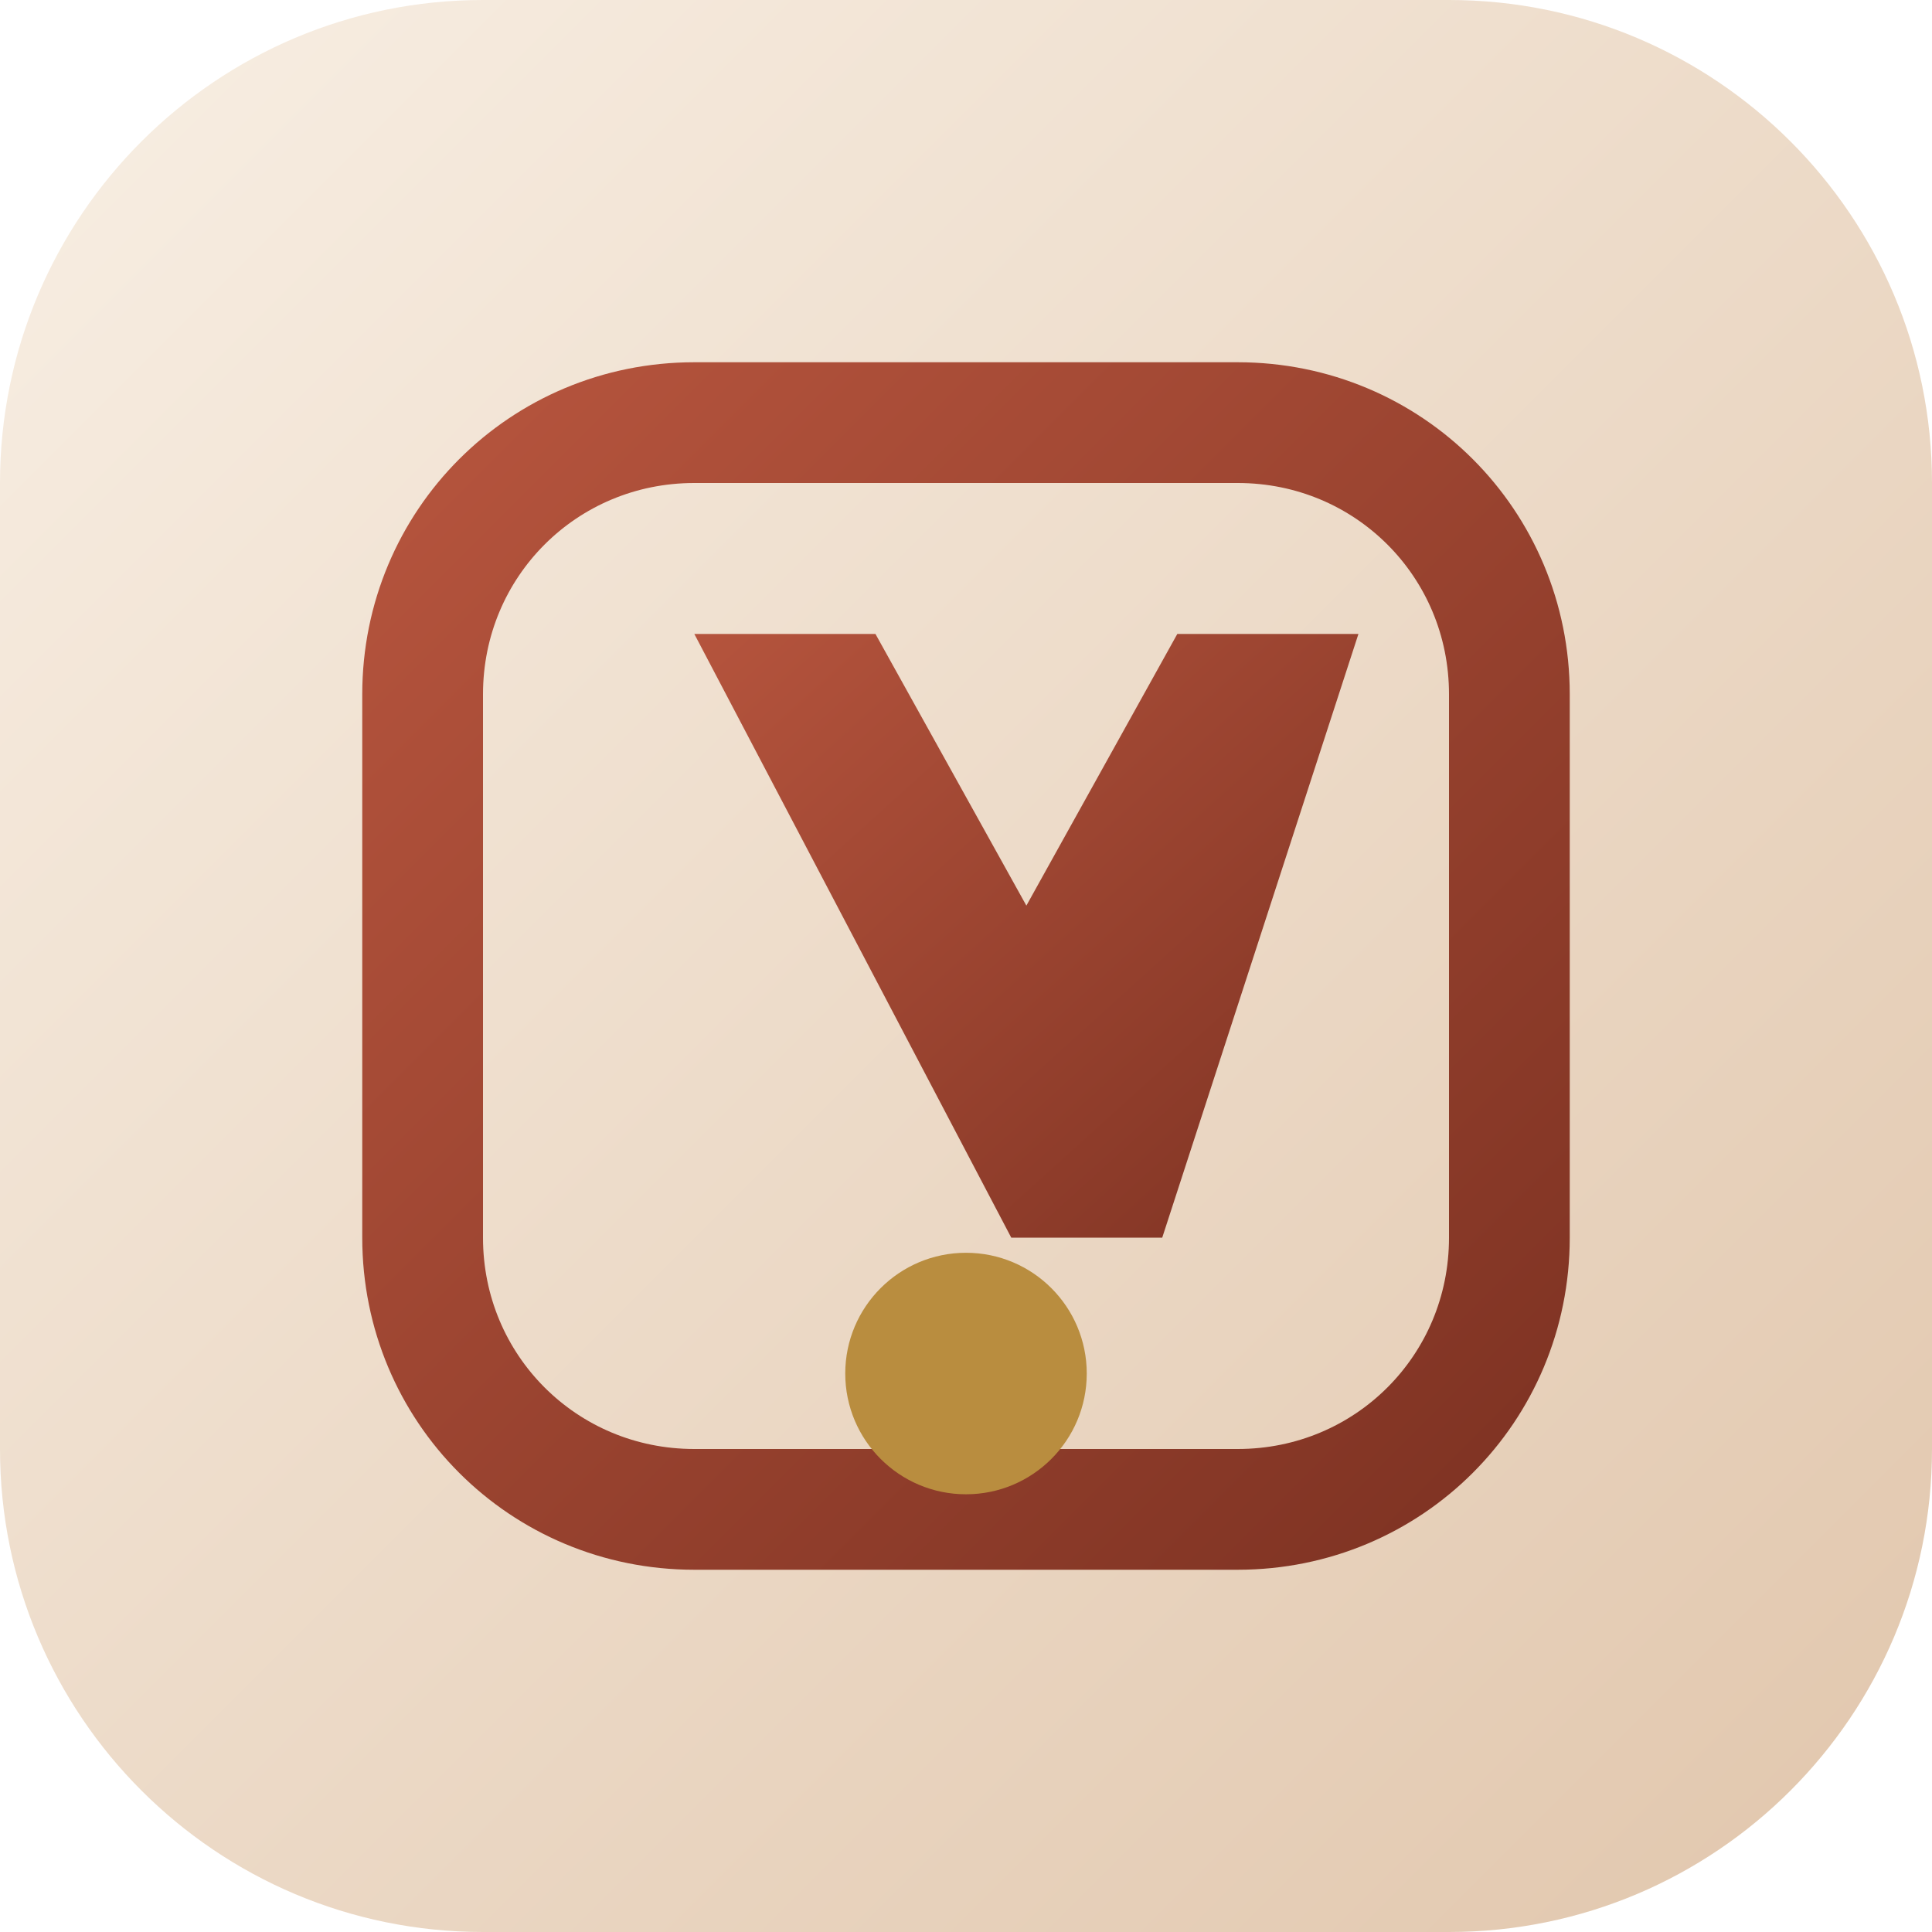
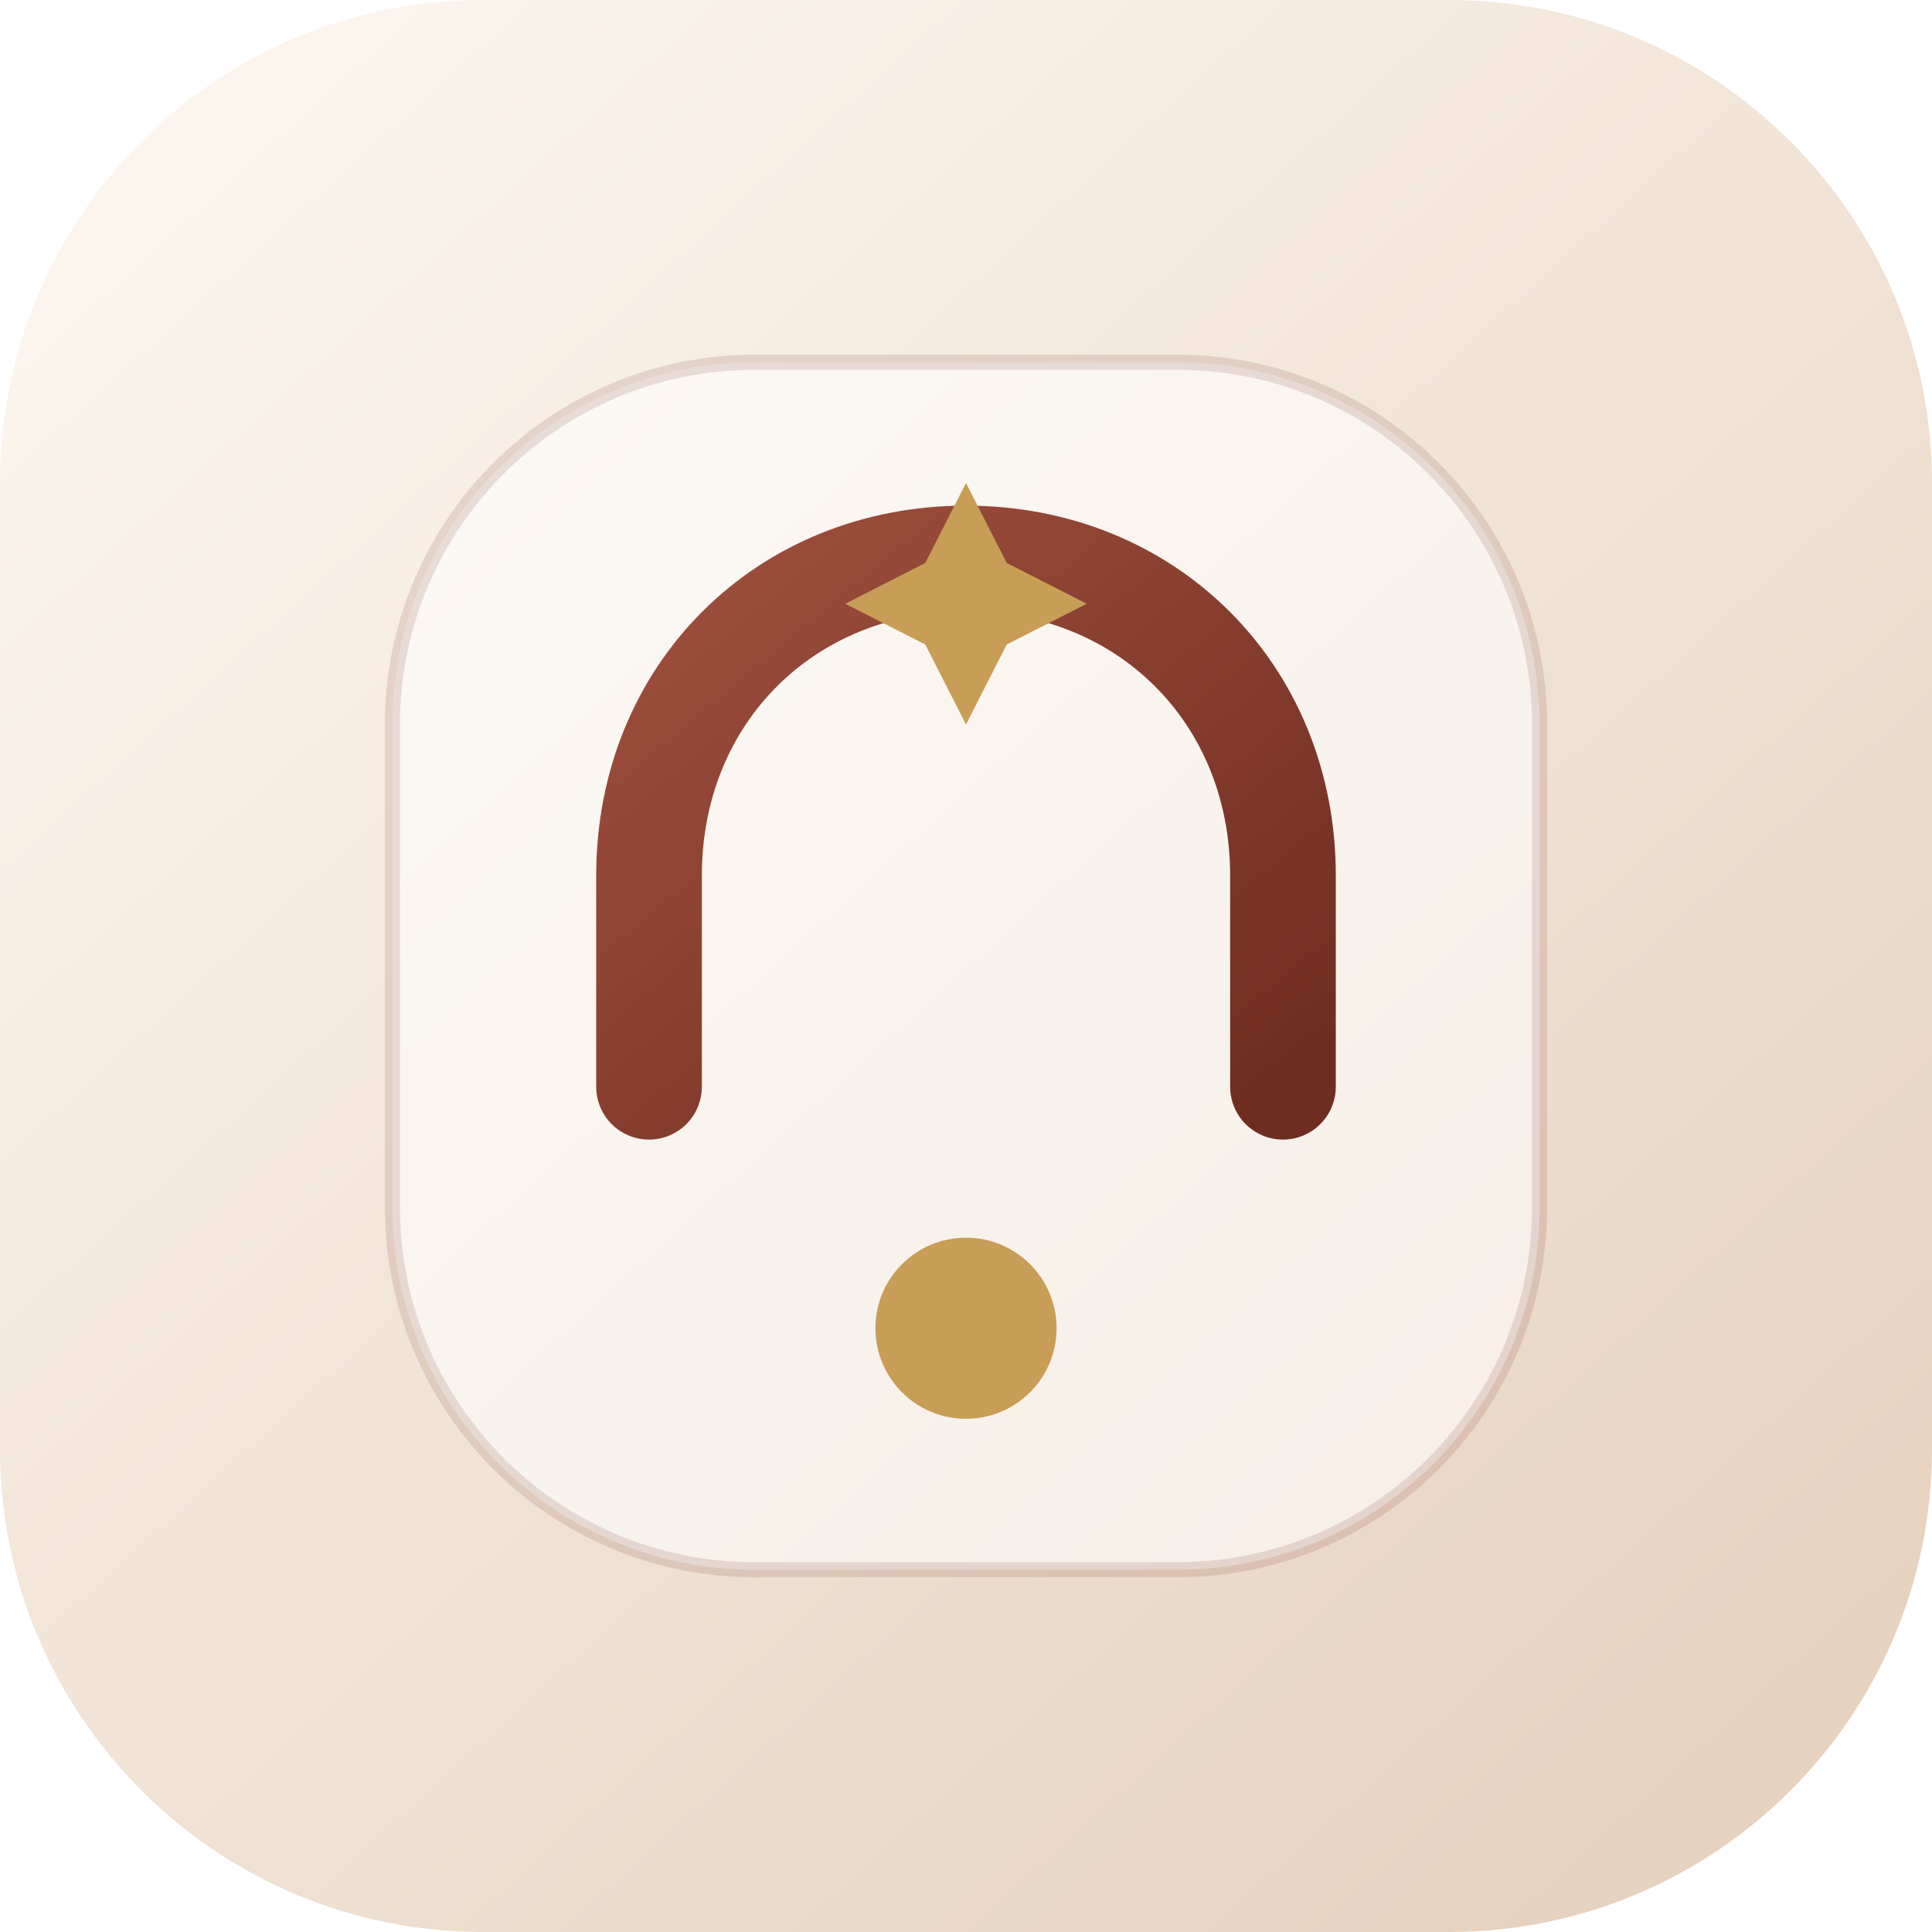
<svg xmlns="http://www.w3.org/2000/svg" viewBox="0 0 128 128" role="img" aria-label="웨딩홀 비교기 아이콘">
  <defs>
-     <linearGradient id="bg" x1="0%" x2="100%" y1="0%" y2="100%">
-       <stop offset="0%" stop-color="#f8efe4" />
-       <stop offset="100%" stop-color="#e1c6ac" />
+     <linearGradient id="bg" x1="12%" x2="88%" y1="8%" y2="92%">
+       <stop offset="0%" stop-color="#fbf5ed" />
+       <stop offset="100%" stop-color="#e7d2bf" />
    </linearGradient>
    <linearGradient id="accent" x1="0%" x2="100%" y1="0%" y2="100%">
-       <stop offset="0%" stop-color="#b5543d" />
-       <stop offset="100%" stop-color="#7f3323" />
+       <stop offset="0%" stop-color="#9f4f3d" />
+       <stop offset="100%" stop-color="#6f2d21" />
    </linearGradient>
  </defs>
  <rect width="128" height="128" rx="32" fill="url(#bg)" />
-   <path d="M28 46c0-10 8-18 18-18h36c10 0 18 8 18 18v36c0 10-8 18-18 18H46c-10 0-18-8-18-18V46z" fill="none" stroke="url(#accent)" stroke-width="8" />
-   <path d="M46 42h12l10 18 10-18h12L77 82H67L46 42z" fill="url(#accent)" />
-   <circle cx="64" cy="91" r="8" fill="#b98d3f" />
+   <rect x="26" y="24" width="76" height="80" rx="24" fill="rgba(255,255,255,0.58)" stroke="rgba(111,45,33,0.14)" />
+   <path d="M43 72V58c0-12 9-21 21-21s21 9 21 21v14" fill="none" stroke="url(#accent)" stroke-width="7" stroke-linecap="round" />
+   <path d="M52 76h24" fill="none" stroke="url(#accent)" stroke-width="7" stroke-linecap="round" />
+   <path d="M64 32l2.7 5.3L72 40l-5.3 2.7L64 48l-2.7-5.3L56 40l5.3-2.7L64 32z" fill="#c89d56" />
+   <circle cx="64" cy="88" r="6" fill="#c89d56" />
</svg>
